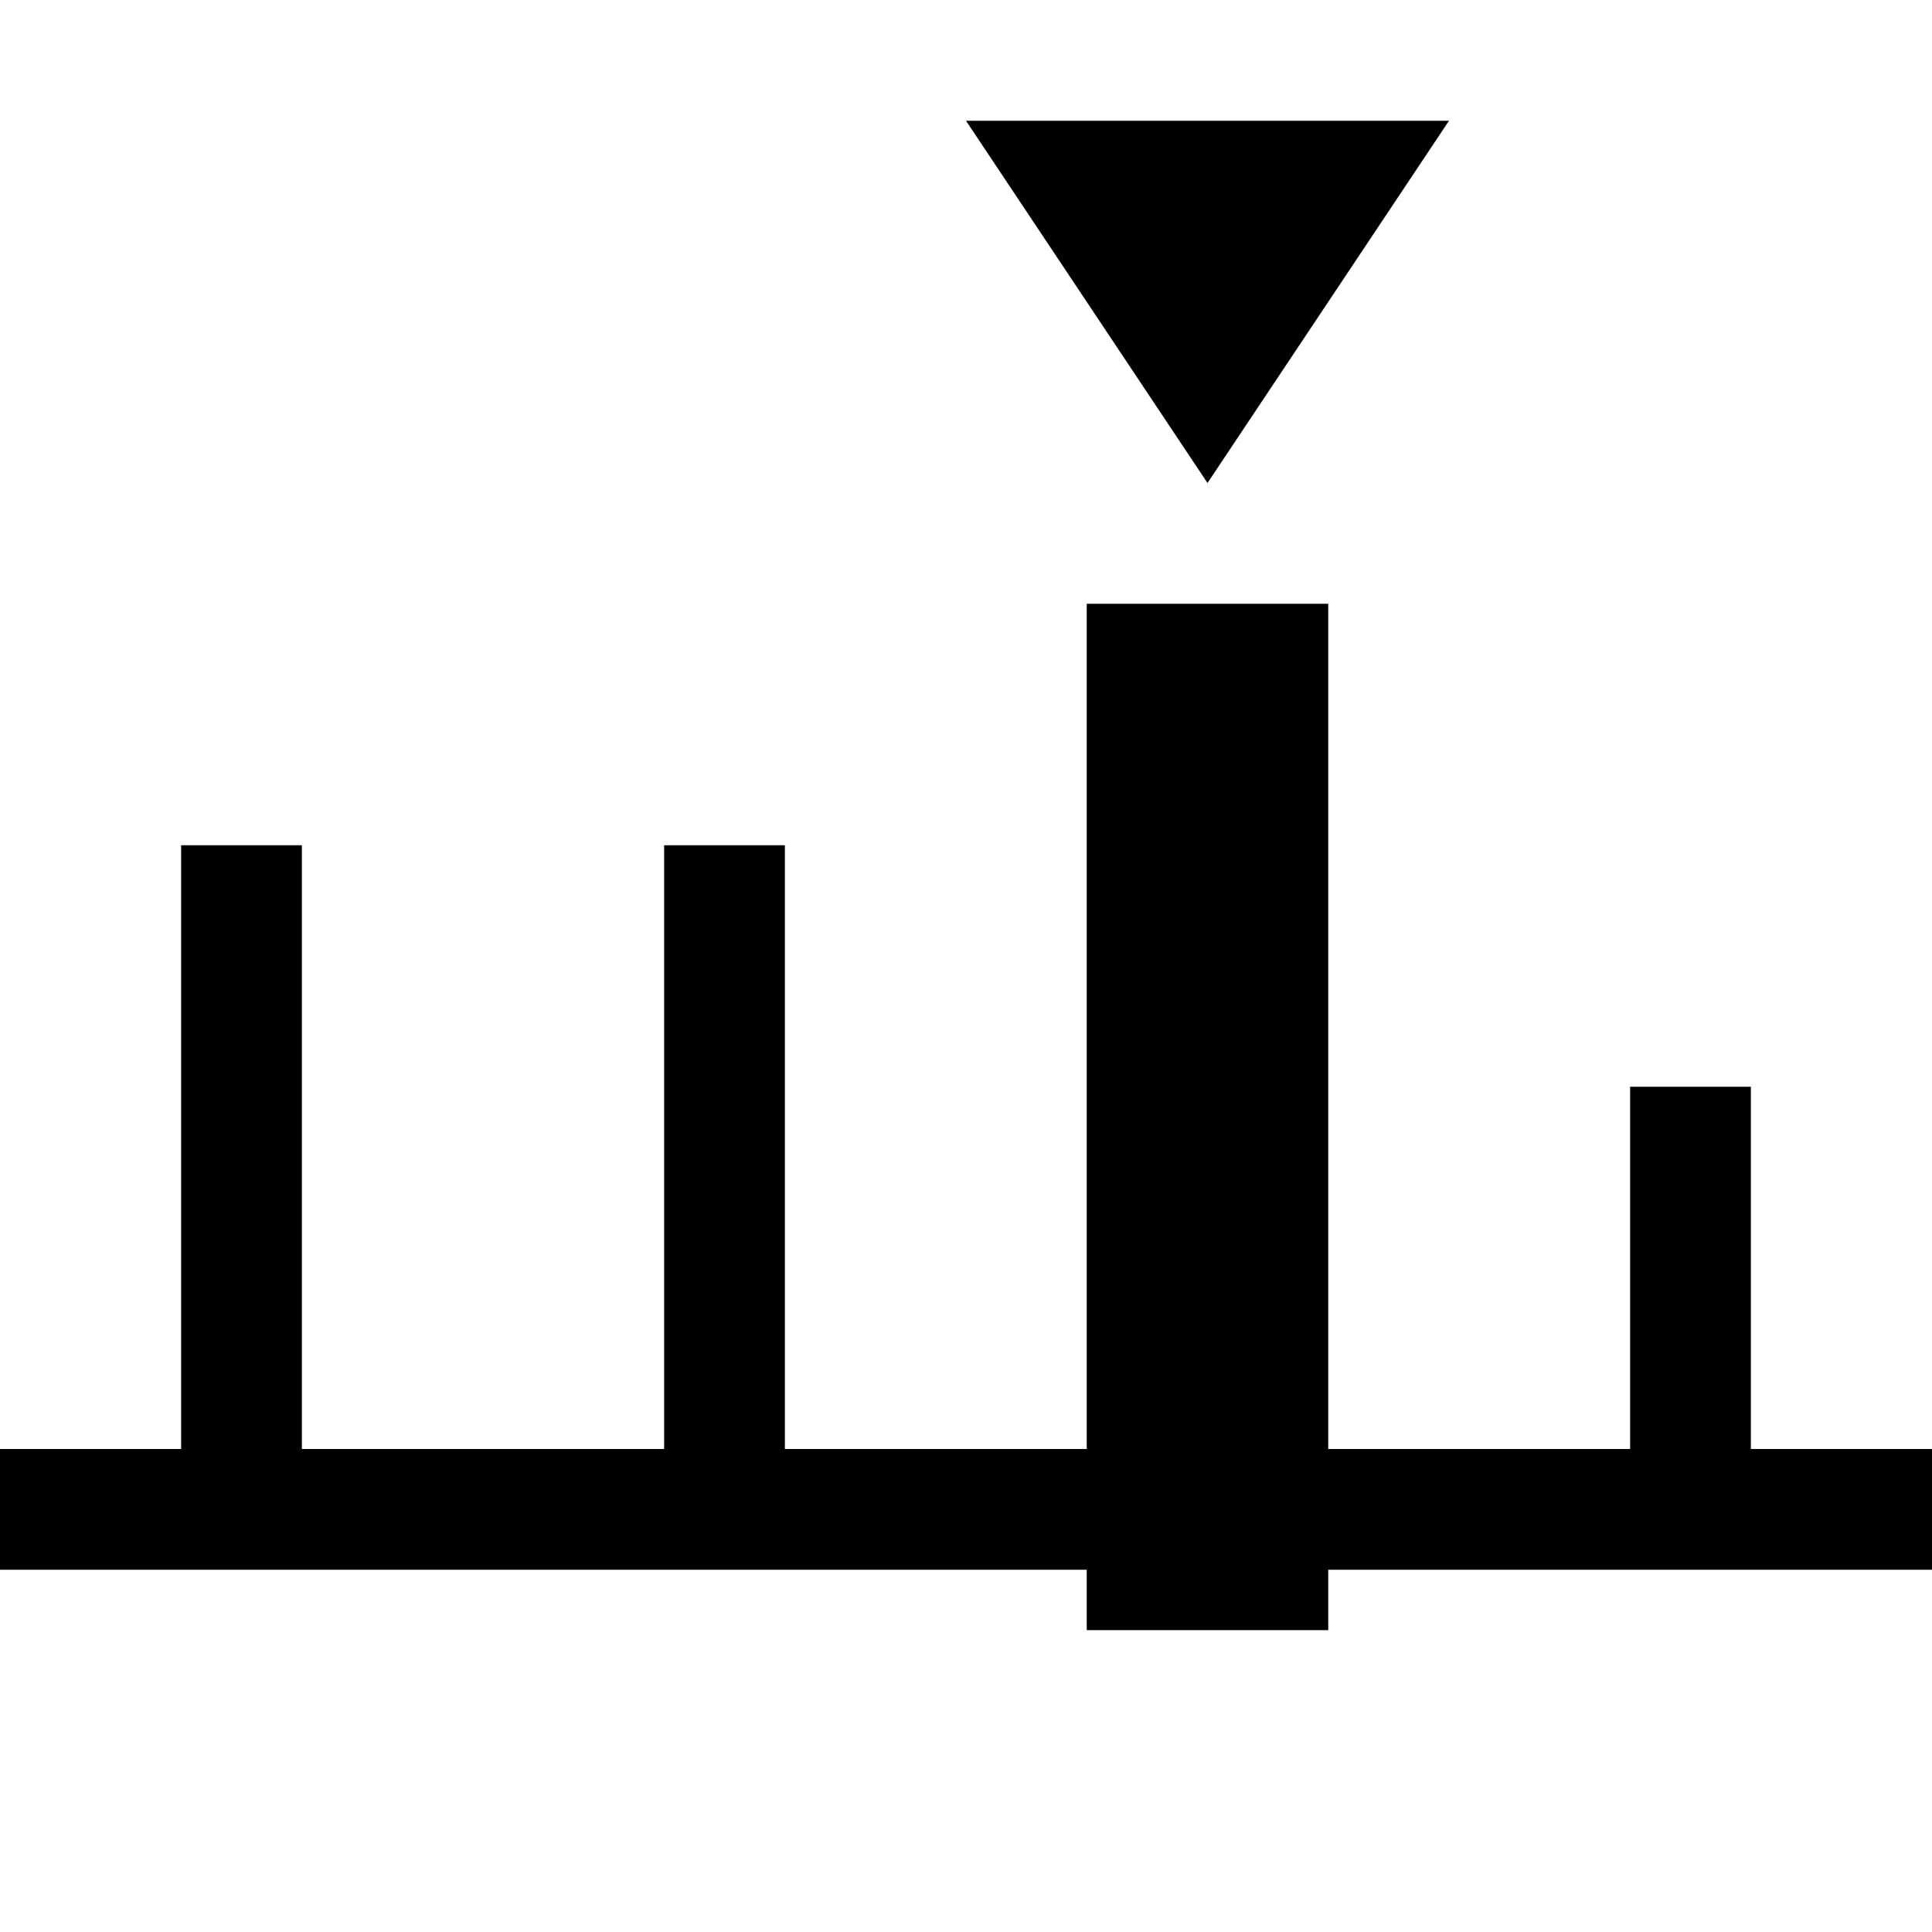
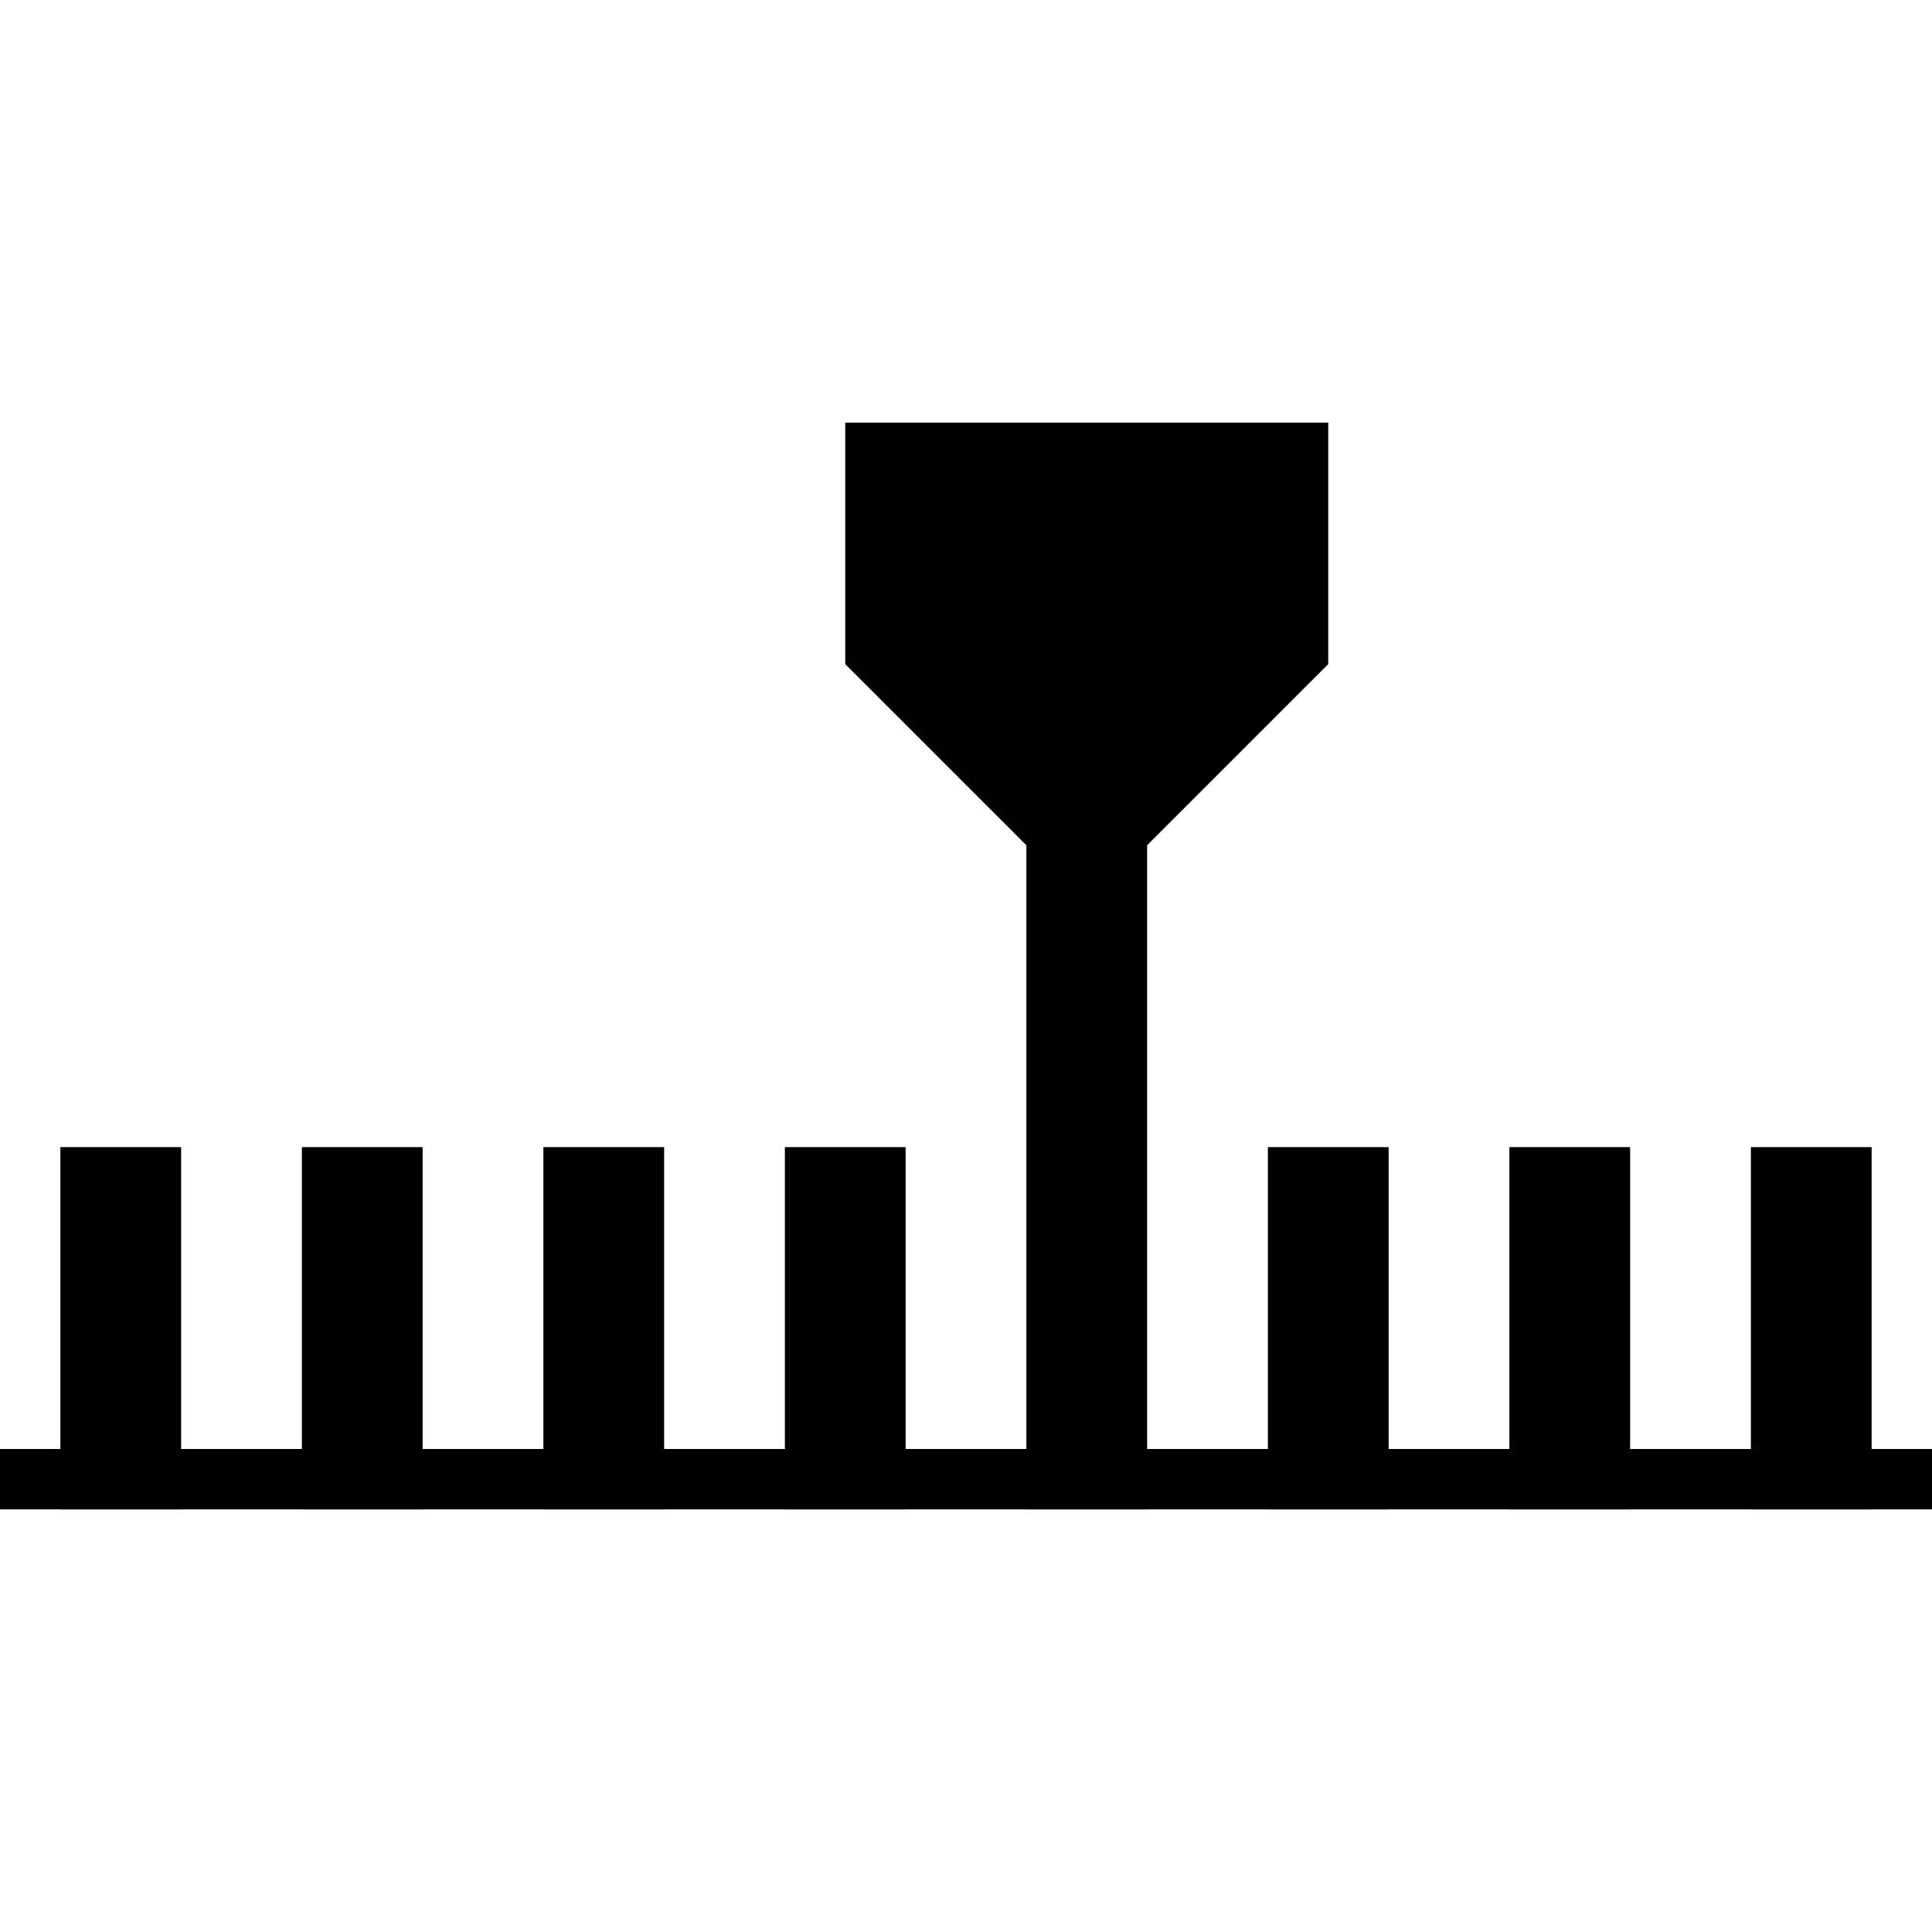
<svg xmlns="http://www.w3.org/2000/svg" viewBox="0 0 16 16" width="16" height="16" role="img">
-   <rect x="0" y="12" width="10" height="1" fill="currentColor" />
-   <rect x="10" y="12" width="6" height="1" fill="currentColor" />
-   <rect x="1.5" y="7" width="1" height="5" fill="currentColor" />
-   <rect x="5.5" y="7" width="1" height="5" fill="currentColor" />
-   <rect x="13.5" y="9" width="1" height="3" fill="currentColor" />
-   <path d="M8 1H12L10 4ZM9 5H11V13.5H9Z" fill="currentColor" />
+   <rect x="0" y="12" width="9" height="0.5" fill="currentColor" />
+   <rect x="9" y="12" width="7" height="0.5" fill="currentColor" />
+   <rect x="0.5" y="9.5" width="1" height="3" fill="currentColor" />
+   <rect x="2.5" y="9.5" width="1" height="3" fill="currentColor" />
+   <rect x="4.5" y="9.5" width="1" height="3" fill="currentColor" />
+   <rect x="6.5" y="9.5" width="1" height="3" fill="currentColor" />
+   <rect x="10.5" y="9.5" width="1" height="3" fill="currentColor" />
+   <rect x="12.5" y="9.5" width="1" height="3" fill="currentColor" />
+   <rect x="14.5" y="9.5" width="1" height="3" fill="currentColor" />
+   <path d="M7 3.5H11V5.5L9.5 7V12.5H8.5V7L7 5.5Z" fill="currentColor" />
</svg>
